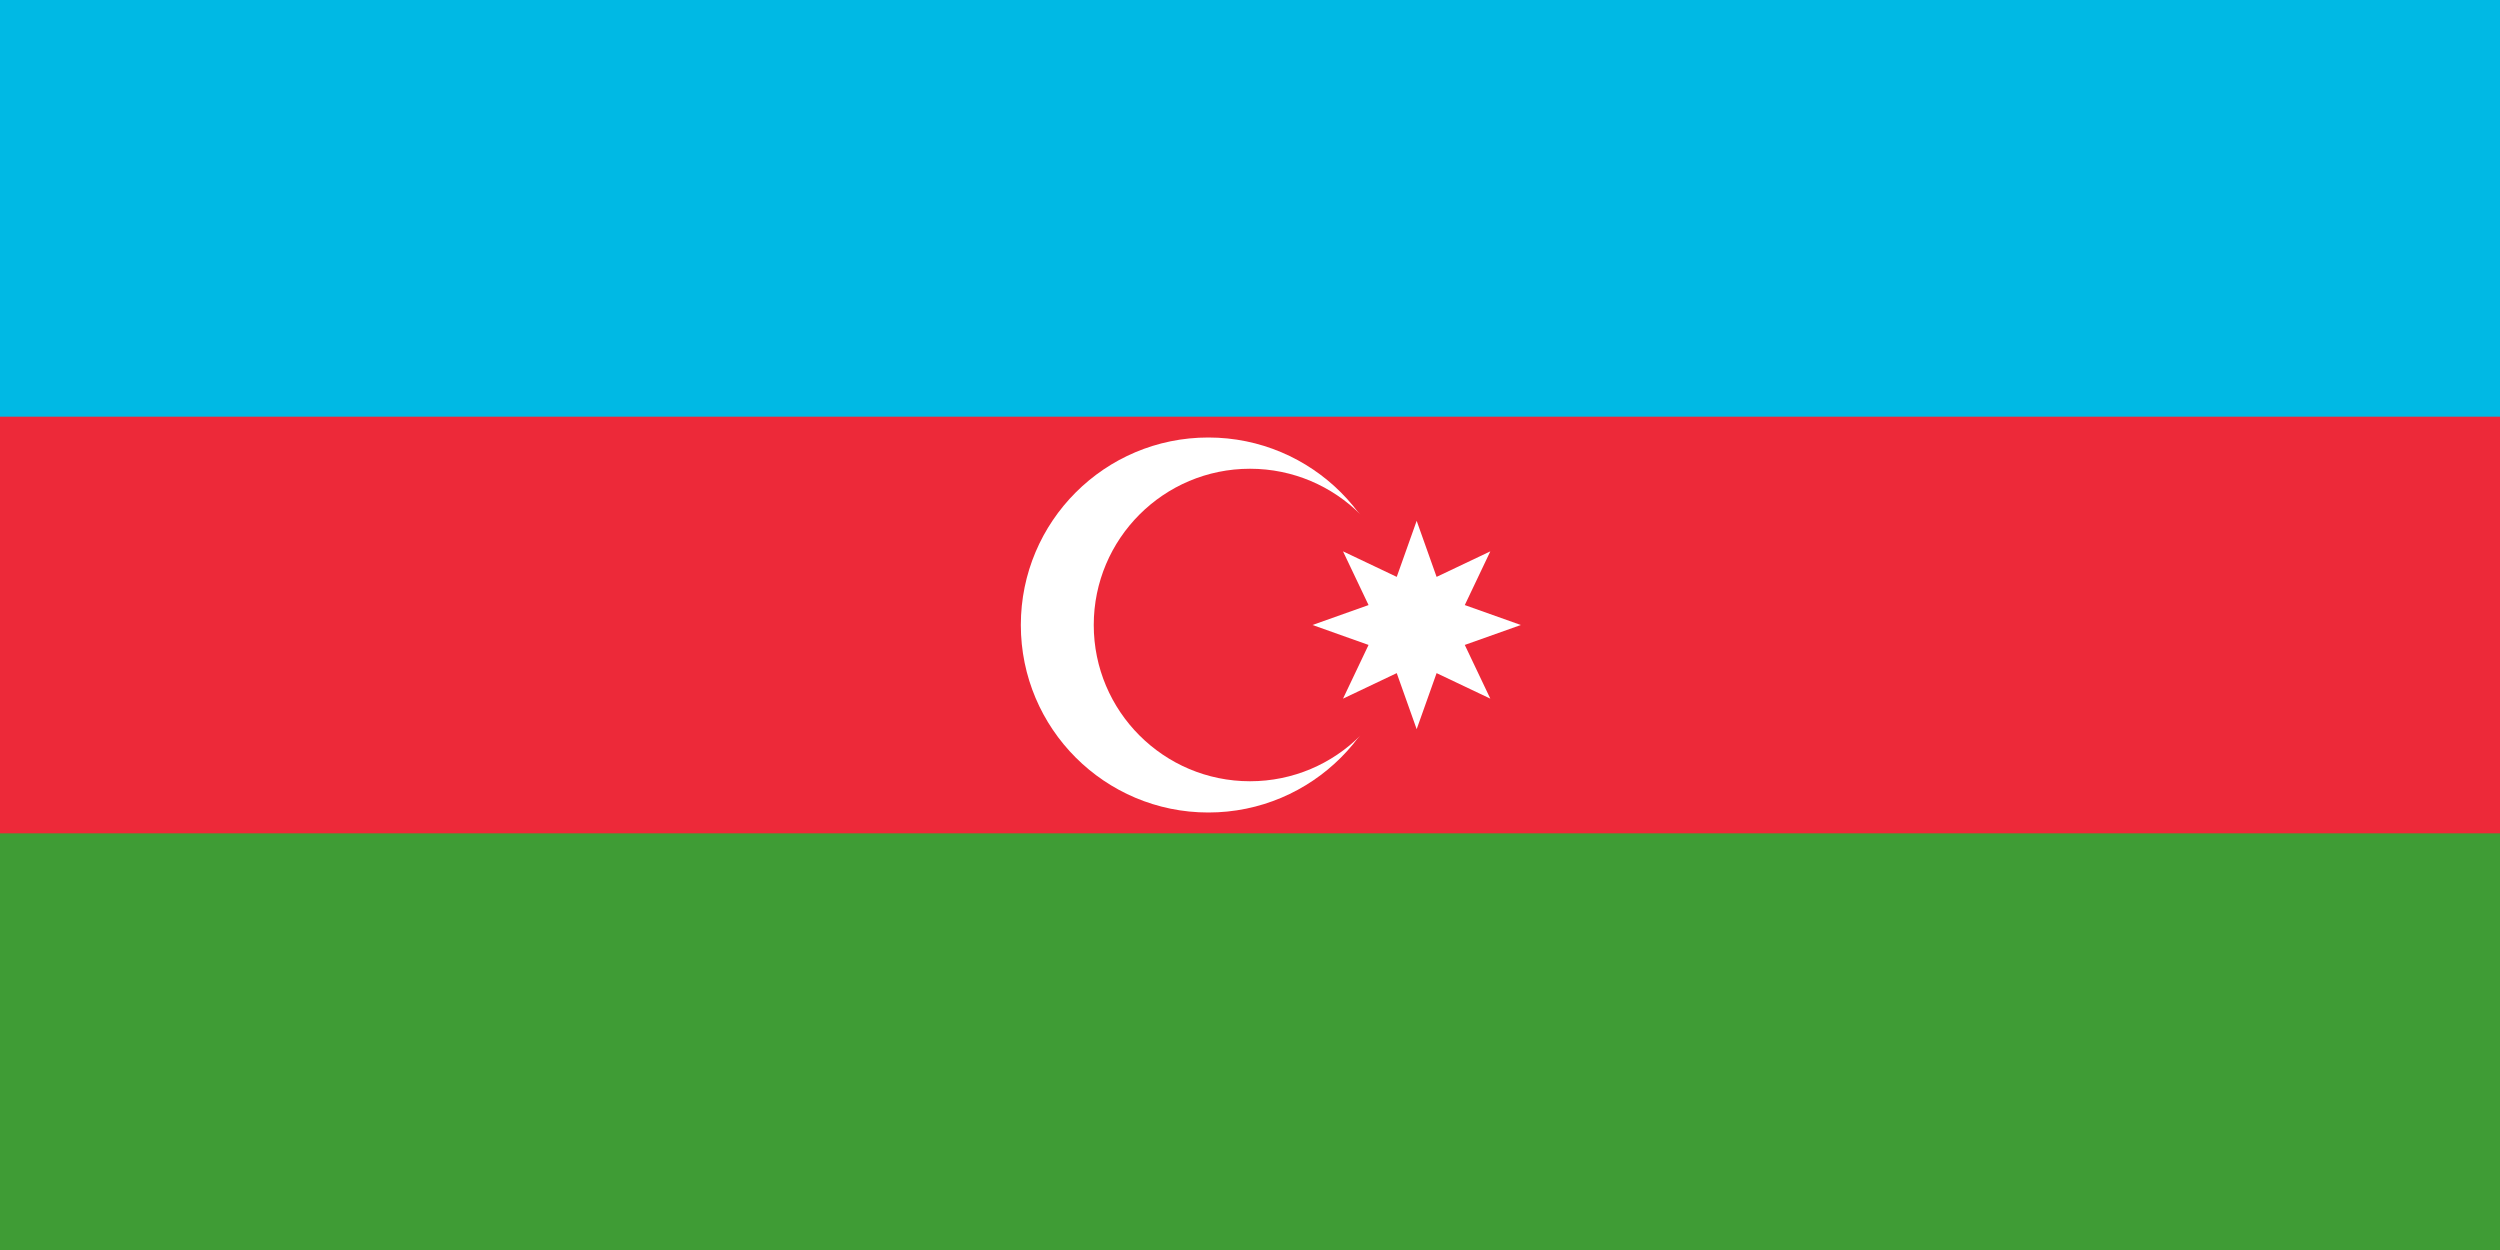
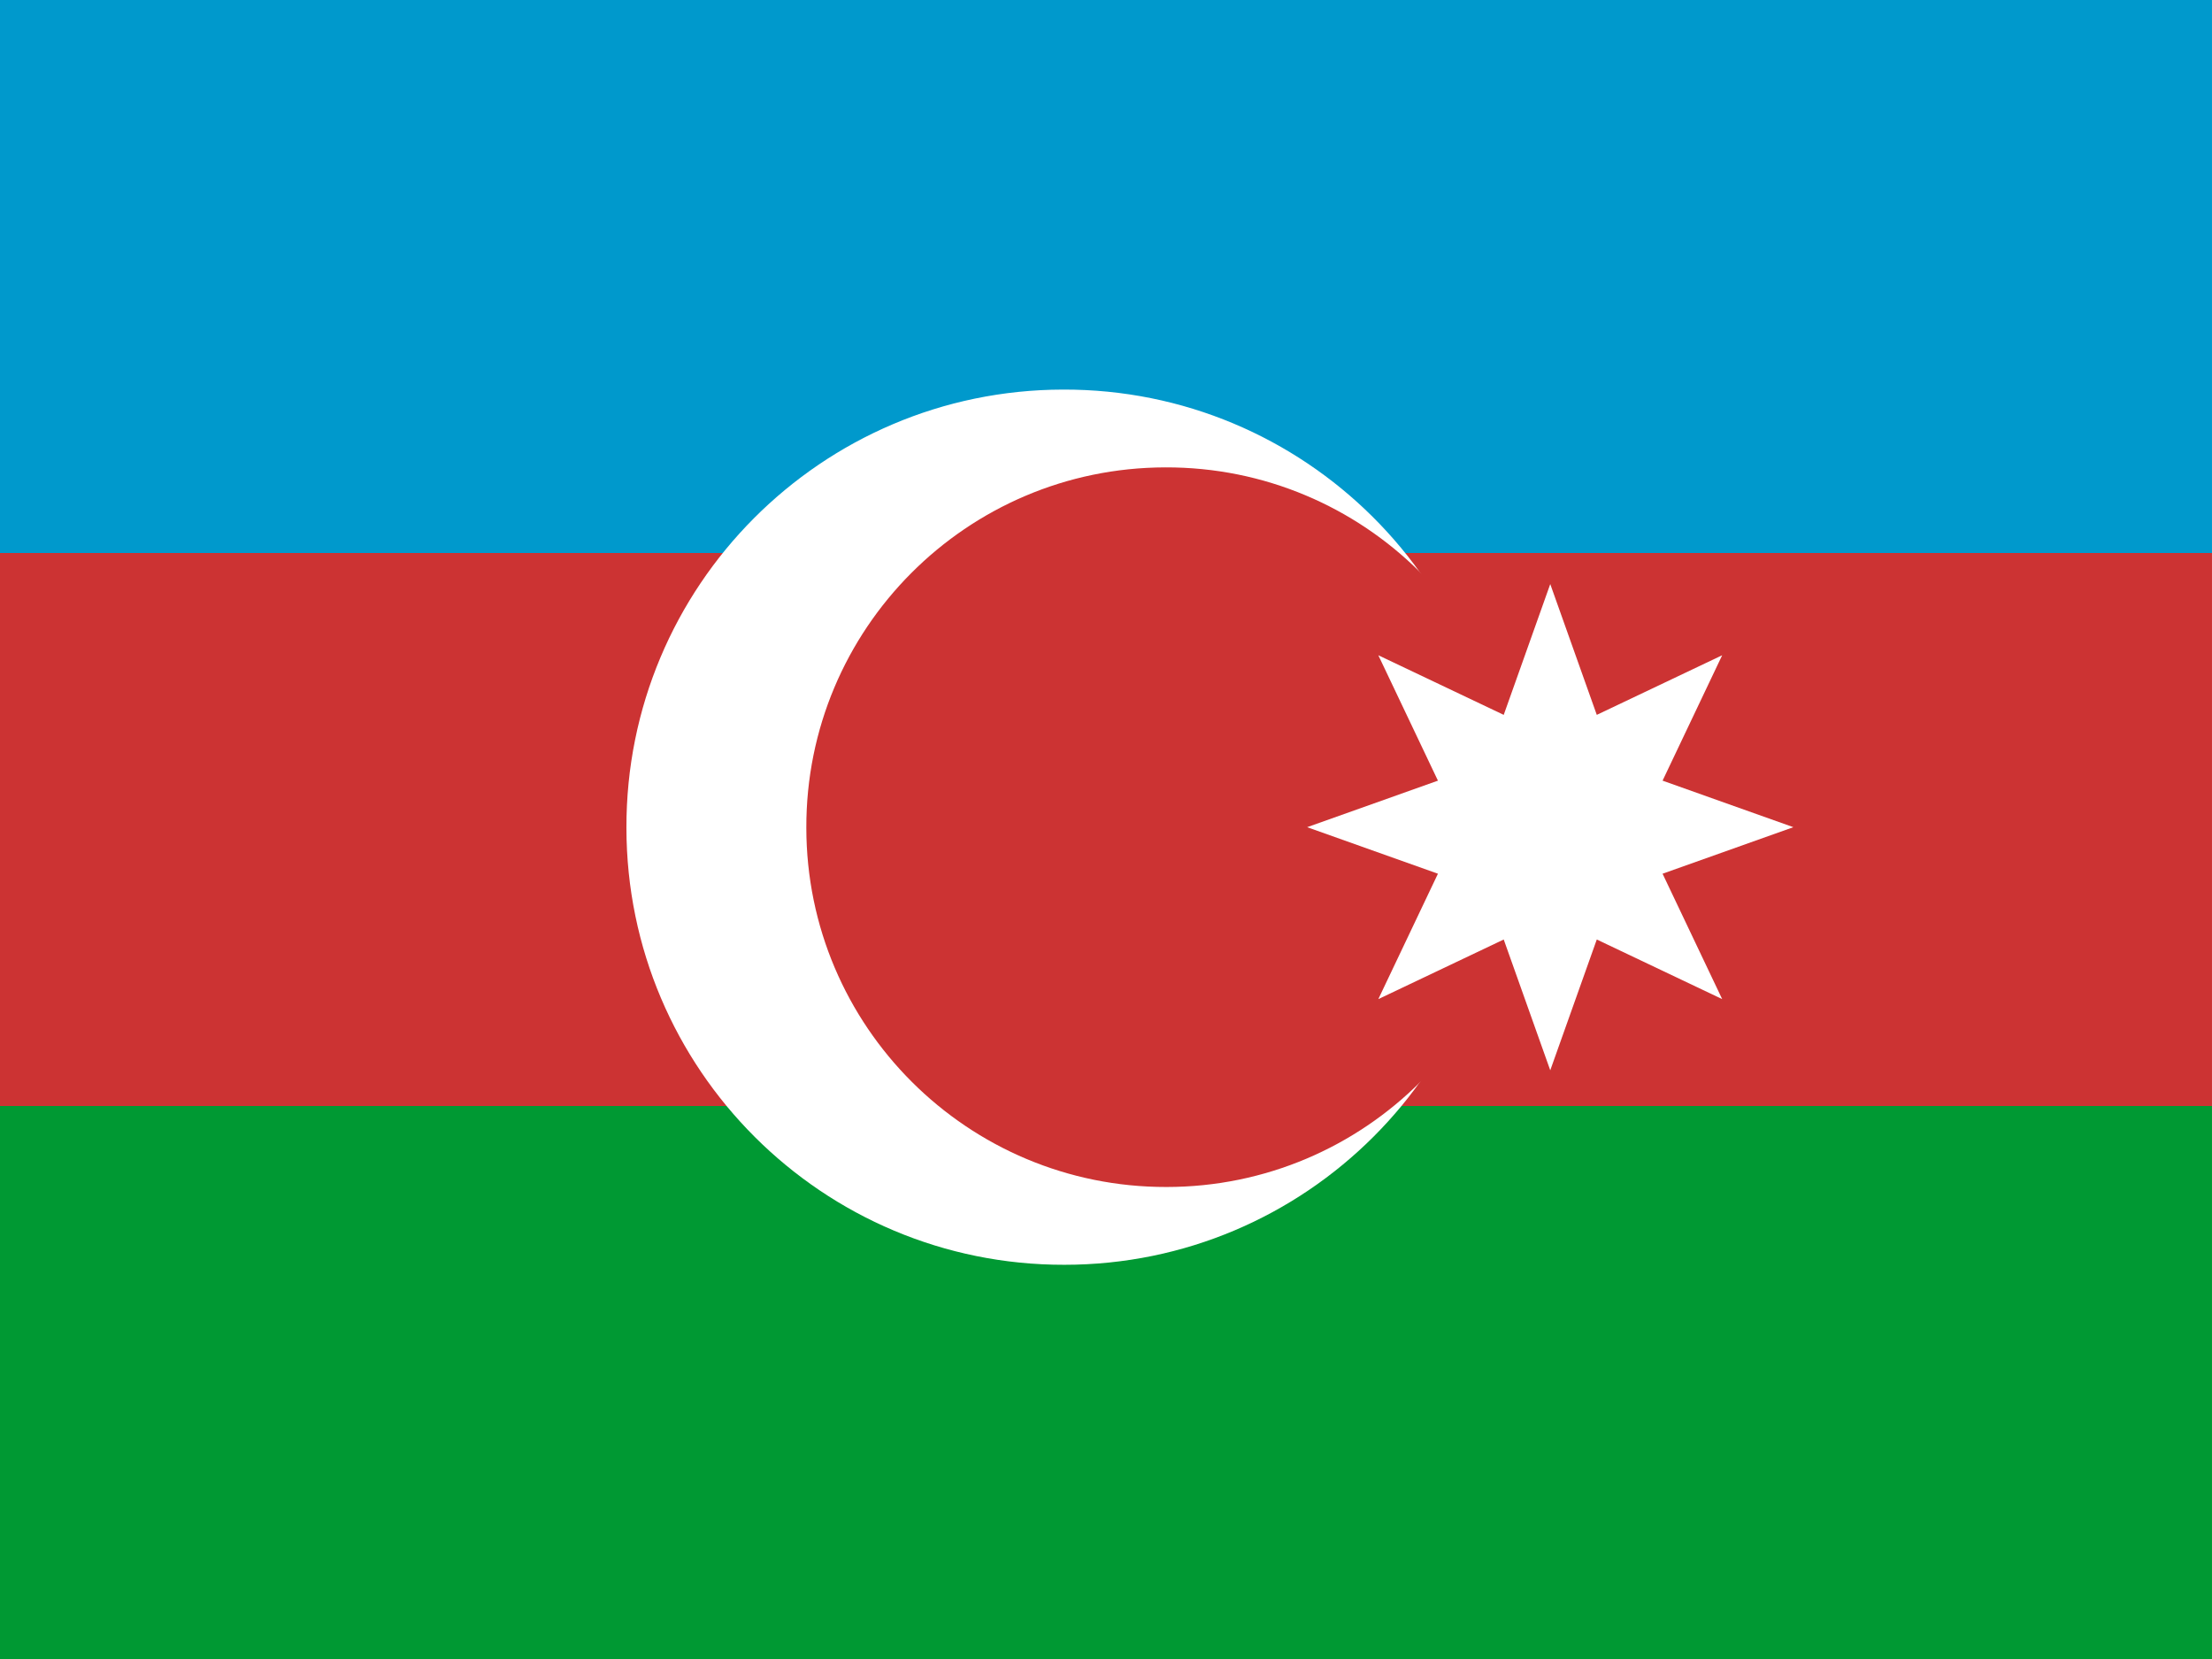
- <svg xmlns="http://www.w3.org/2000/svg" viewBox="0 0 1200 600">
-   <rect width="1200" height="600" fill="#3f9c35" />
-   <rect width="1200" height="400" fill="#ed2939" />
-   <rect width="1200" height="200" fill="#00b9e4" />
-   <circle cx="580" cy="300" r="90" fill="#fff" />
-   <circle cx="600" cy="300" r="75" fill="#ed2939" />
-   <path d="M680,250 689.567,276.903 715.355,264.645 703.097,290.433 730,300 703.097,309.567 715.355,335.355 689.567,323.097 680,350 670.433,323.097 644.645,335.355 656.903,309.567 630,300 656.903,290.433 644.645,264.645 670.433,276.903 680,250z" fill="#fff" />
+ <svg xmlns="http://www.w3.org/2000/svg" id="svg618" height="480" width="640" version="1.0" y="0" x="0">
+   <g id="flag" stroke-width="1pt">
+     <g id="g646" fill-rule="evenodd" transform="scale(5.3333 8)">
+       <rect id="rect622" height="20" width="120" y="20" x="0" fill="#c33" />
+       <rect id="rect621" height="20" width="120" y="0" x="0" fill="#09c" />
+       <rect id="rect623" height="20" width="120" y="40" x="0" fill="#093" />
+     </g>
+     <g id="g575" transform="matrix(14.068 0 0 14.068 -494.02 -182.71)">
+       <g id="g638">
+         <path id="path637" d="m66 30c0.004 4.968-4.025 9-8.993 9-4.968 0.008-9.003-4.018-9.007-8.986-0.012-4.968 4.01-9.006 8.978-9.014 4.968-0.016 9.01 4.003 9.021 8.971v0.029z" fill="#fff" />
+         <path id="path636" d="m66.5 30c0.003 4.085-3.309 7.4-7.394 7.4-4.085 0.006-7.403-3.303-7.406-7.388-0.01-4.085 3.297-7.405 7.382-7.412 4.085-0.013 7.408 3.292 7.418 7.376v0.024z" fill="#c33" />
+       </g>
+       <polygon id="polygon574" fill-rule="evenodd" points="67 25 67.957 27.69 70.536 26.464 69.31 29.043 72 30 69.31 30.957 70.536 33.536 67.957 32.31 67 35 66.043 32.31 63.464 33.536 64.69 30.957 62 30 64.69 29.043 63.464 26.464 66.043 27.69" fill="#fff" />
+     </g>
+   </g>
</svg>
